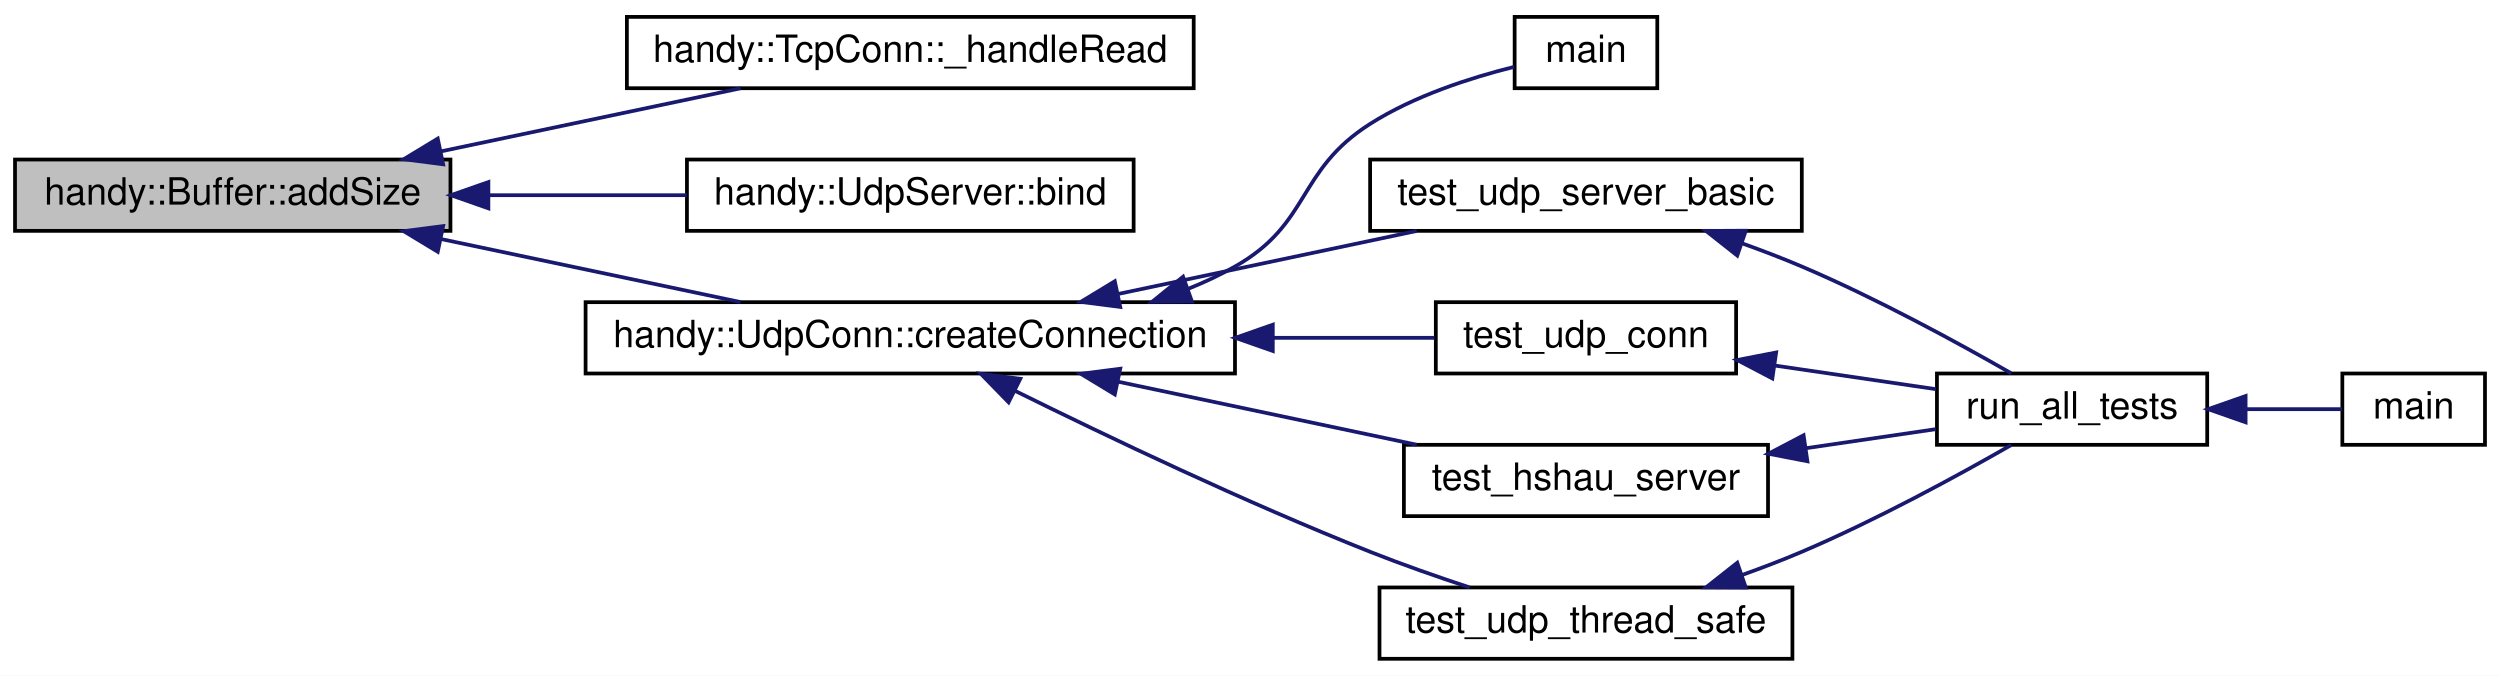
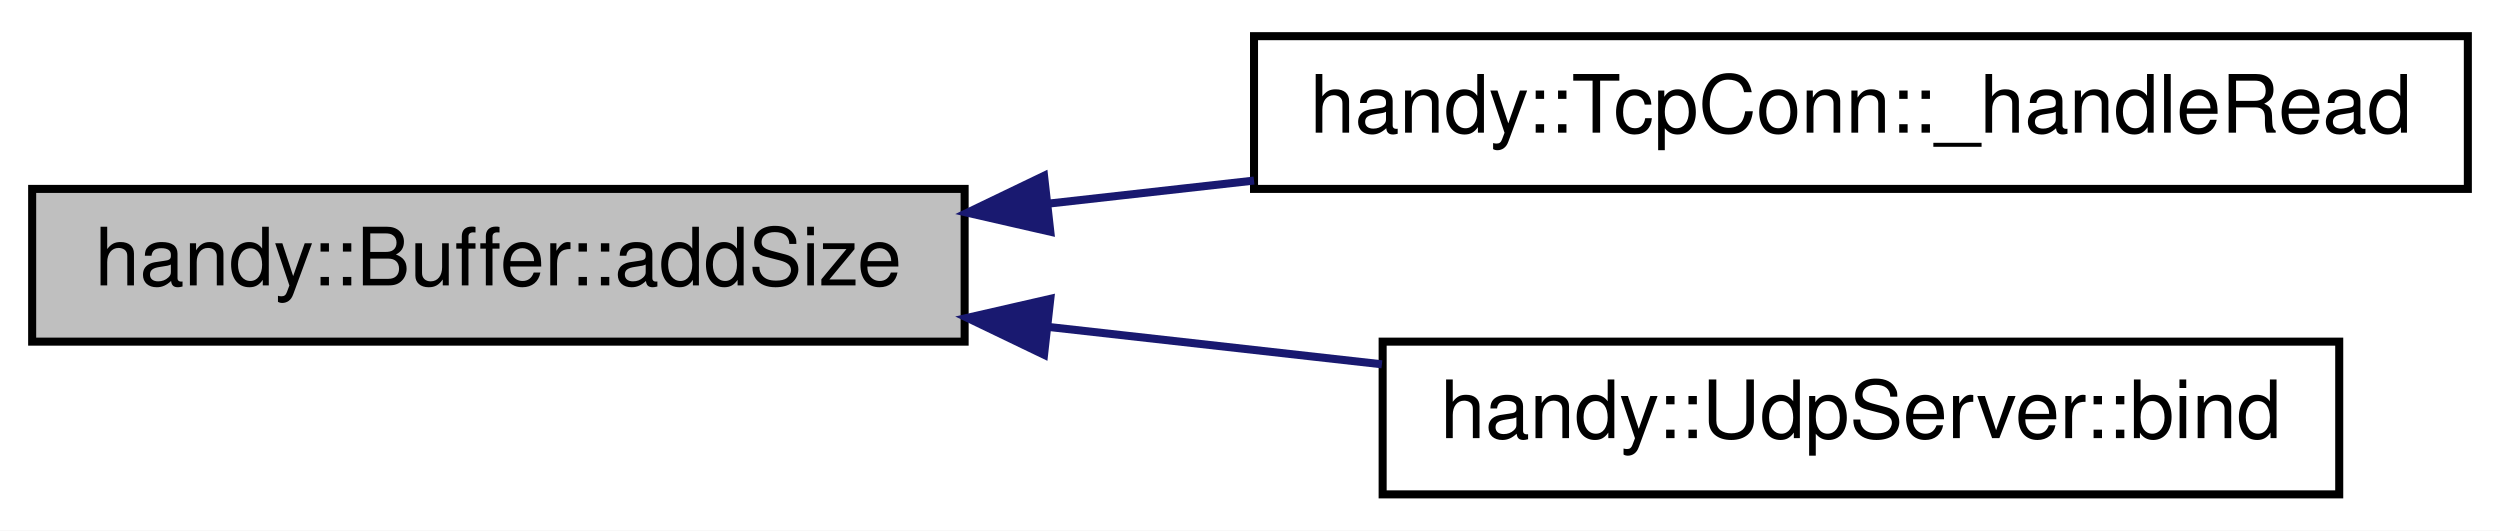
- <svg xmlns="http://www.w3.org/2000/svg" xmlns:xlink="http://www.w3.org/1999/xlink" width="666pt" height="180pt" viewBox="0.00 0.00 666.00 180.00">
-   <g id="graph0" class="graph" transform="scale(1 1) rotate(0) translate(4 176)">
-     <polygon fill="#ffffff" stroke="transparent" points="-4,4 -4,-176 662,-176 662,4 -4,4" />
+ <svg xmlns="http://www.w3.org/2000/svg" xmlns:xlink="http://www.w3.org/1999/xlink" width="311pt" height="66pt" viewBox="0.00 0.00 311.00 66.00">
+   <g id="graph0" class="graph" transform="scale(1 1) rotate(0) translate(4 62)">
+     <polygon fill="#ffffff" stroke="transparent" points="-4,4 -4,-62 307,-62 307,4 -4,4" />
    <g id="node1" class="node">
-       <polygon fill="#bfbfbf" stroke="#000000" points="0,-114.5 0,-133.5 116,-133.5 116,-114.5 0,-114.5" />
-       <text text-anchor="middle" x="58" y="-121.5" font-family="Helvetica,sans-Serif" font-size="10.00" fill="#000000">handy::Buffer::addSize</text>
+       <polygon fill="#bfbfbf" stroke="#000000" points="0,-19.5 0,-38.5 116,-38.5 116,-19.5 0,-19.5" />
+       <text text-anchor="middle" x="58" y="-26.5" font-family="Helvetica,sans-Serif" font-size="10.00" fill="#000000">handy::Buffer::addSize</text>
    </g>
    <g id="node2" class="node">
      <g id="a_node2">
        <a xlink:href="classhandy_1_1TcpConn.html#abf60924c0a811cec7b75835cf8d3b7c5" target="_top" xlink:title="编解码器 ">
-           <polygon fill="#ffffff" stroke="#000000" points="163,-152.5 163,-171.5 314,-171.5 314,-152.5 163,-152.5" />
-           <text text-anchor="middle" x="238.5" y="-159.5" font-family="Helvetica,sans-Serif" font-size="10.00" fill="#000000">handy::TcpConn::_handleRead</text>
+           <polygon fill="#ffffff" stroke="#000000" points="152,-38.5 152,-57.5 303,-57.5 303,-38.5 152,-38.5" />
+           <text text-anchor="middle" x="227.5" y="-45.5" font-family="Helvetica,sans-Serif" font-size="10.00" fill="#000000">handy::TcpConn::_handleRead</text>
        </a>
      </g>
    </g>
    <g id="edge1" class="edge">
-       <path fill="none" stroke="#191970" d="M113.485,-135.681C139.082,-141.07 169.084,-147.386 193.28,-152.48" />
-       <polygon fill="#191970" stroke="#191970" points="114.054,-132.224 103.548,-133.589 112.612,-139.074 114.054,-132.224" />
+       <path fill="none" stroke="#191970" d="M126.455,-36.673C134.863,-37.616 143.493,-38.583 151.998,-39.537" />
+       <polygon fill="#191970" stroke="#191970" points="126.66,-33.175 116.332,-35.539 125.88,-40.131 126.66,-33.175" />
    </g>
    <g id="node3" class="node">
      <g id="a_node3">
        <a xlink:href="classhandy_1_1UdpServer.html#a49e1cf8559b57b910172e38e59199b67" target="_top" xlink:title="将服务器绑定到指定地址和端口 ">
-           <polygon fill="#ffffff" stroke="#000000" points="179,-114.5 179,-133.5 298,-133.5 298,-114.5 179,-114.5" />
-           <text text-anchor="middle" x="238.5" y="-121.5" font-family="Helvetica,sans-Serif" font-size="10.00" fill="#000000">handy::UdpServer::bind</text>
+           <polygon fill="#ffffff" stroke="#000000" points="168,-.5 168,-19.5 287,-19.5 287,-.5 168,-.5" />
+           <text text-anchor="middle" x="227.5" y="-7.5" font-family="Helvetica,sans-Serif" font-size="10.00" fill="#000000">handy::UdpServer::bind</text>
        </a>
      </g>
    </g>
    <g id="edge2" class="edge">
-       <path fill="none" stroke="#191970" d="M126.172,-124C143.535,-124 162.06,-124 178.954,-124" />
-       <polygon fill="#191970" stroke="#191970" points="126.105,-120.5 116.105,-124 126.105,-127.5 126.105,-120.5" />
-     </g>
-     <g id="node4" class="node">
-       <g id="a_node4">
-         <a xlink:href="classhandy_1_1UdpConn.html#ad42f2c83b20c11a3468a8ac42b2b9fbd" target="_top" xlink:title="创建新的UDP连接 ">
-           <polygon fill="#ffffff" stroke="#000000" points="152,-76.5 152,-95.5 325,-95.5 325,-76.5 152,-76.5" />
-           <text text-anchor="middle" x="238.5" y="-83.5" font-family="Helvetica,sans-Serif" font-size="10.00" fill="#000000">handy::UdpConn::createConnection</text>
-         </a>
-       </g>
-     </g>
-     <g id="edge3" class="edge">
-       <path fill="none" stroke="#191970" d="M113.485,-112.319C139.082,-106.93 169.084,-100.614 193.28,-95.52" />
-       <polygon fill="#191970" stroke="#191970" points="112.612,-108.926 103.548,-114.411 114.054,-115.776 112.612,-108.926" />
-     </g>
-     <g id="node5" class="node">
-       <g id="a_node5">
-         <a xlink:href="HSHAU_2client_8cpp.html#a0ddf1224851353fc92bfbff6f499fa97" target="_top" xlink:title="main">
-           <polygon fill="#ffffff" stroke="#000000" points="399.5,-152.5 399.5,-171.5 437.5,-171.5 437.5,-152.5 399.5,-152.5" />
-           <text text-anchor="middle" x="418.5" y="-159.5" font-family="Helvetica,sans-Serif" font-size="10.00" fill="#000000">main</text>
-         </a>
-       </g>
-     </g>
-     <g id="edge4" class="edge">
-       <path fill="none" stroke="#191970" d="M312.552,-99.064C316.868,-100.801 321.053,-102.77 325,-105 345.255,-116.445 341.361,-130.529 361,-143 372.715,-150.44 387.637,-155.259 399.343,-158.181" />
-       <polygon fill="#191970" stroke="#191970" points="313.53,-95.697 302.935,-95.617 311.168,-102.286 313.53,-95.697" />
-     </g>
-     <g id="node6" class="node">
-       <g id="a_node6">
-         <a xlink:href="udp__test_8cpp.html#a1e6c44e3a2c1938e87a0fd8f863c54e2" target="_top" xlink:title="test_udp_server_basic">
-           <polygon fill="#ffffff" stroke="#000000" points="361,-114.5 361,-133.5 476,-133.5 476,-114.5 361,-114.5" />
-           <text text-anchor="middle" x="418.5" y="-121.5" font-family="Helvetica,sans-Serif" font-size="10.00" fill="#000000">test_udp_server_basic</text>
-         </a>
-       </g>
-     </g>
-     <g id="edge5" class="edge">
-       <path fill="none" stroke="#191970" d="M293.831,-97.681C319.357,-103.07 349.276,-109.386 373.405,-114.48" />
-       <polygon fill="#191970" stroke="#191970" points="294.429,-94.23 283.922,-95.589 292.983,-101.079 294.429,-94.23" />
-     </g>
-     <g id="node9" class="node">
-       <g id="a_node9">
-         <a xlink:href="udp__test_8cpp.html#ae12e3fc59f65808ab1e017b9aee29739" target="_top" xlink:title="test_udp_conn">
-           <polygon fill="#ffffff" stroke="#000000" points="378.5,-76.5 378.5,-95.5 458.5,-95.5 458.5,-76.5 378.5,-76.5" />
-           <text text-anchor="middle" x="418.5" y="-83.5" font-family="Helvetica,sans-Serif" font-size="10.00" fill="#000000">test_udp_conn</text>
-         </a>
-       </g>
-     </g>
-     <g id="edge8" class="edge">
-       <path fill="none" stroke="#191970" d="M335.075,-86C350.268,-86 365.21,-86 378.156,-86" />
-       <polygon fill="#191970" stroke="#191970" points="335.073,-82.5 325.073,-86 335.073,-89.5 335.073,-82.5" />
-     </g>
-     <g id="node10" class="node">
-       <g id="a_node10">
-         <a xlink:href="udp__test_8cpp.html#aa69b2ac648de0a269e8ed6a11a3dc0b3" target="_top" xlink:title="test_hshau_server">
-           <polygon fill="#ffffff" stroke="#000000" points="370,-38.5 370,-57.5 467,-57.5 467,-38.5 370,-38.5" />
-           <text text-anchor="middle" x="418.5" y="-45.5" font-family="Helvetica,sans-Serif" font-size="10.00" fill="#000000">test_hshau_server</text>
-         </a>
-       </g>
-     </g>
-     <g id="edge10" class="edge">
-       <path fill="none" stroke="#191970" d="M293.831,-74.319C319.357,-68.93 349.276,-62.614 373.405,-57.52" />
-       <polygon fill="#191970" stroke="#191970" points="292.983,-70.921 283.922,-76.411 294.429,-77.77 292.983,-70.921" />
-     </g>
-     <g id="node11" class="node">
-       <g id="a_node11">
-         <a xlink:href="udp__test_8cpp.html#ac52a62b445e7b2af0f7110f3999e76d3" target="_top" xlink:title="test_udp_thread_safe">
-           <polygon fill="#ffffff" stroke="#000000" points="363.5,-.5 363.5,-19.5 473.5,-19.5 473.5,-.5 363.5,-.5" />
-           <text text-anchor="middle" x="418.5" y="-7.5" font-family="Helvetica,sans-Serif" font-size="10.00" fill="#000000">test_udp_thread_safe</text>
-         </a>
-       </g>
-     </g>
-     <g id="edge12" class="edge">
-       <path fill="none" stroke="#191970" d="M266.39,-71.888C290.959,-59.732 327.888,-42.123 361,-29 369.503,-25.63 378.868,-22.356 387.526,-19.502" />
-       <polygon fill="#191970" stroke="#191970" points="264.687,-68.826 257.297,-76.418 267.808,-75.092 264.687,-68.826" />
-     </g>
-     <g id="node7" class="node">
-       <g id="a_node7">
-         <a xlink:href="udp__test_8cpp.html#adf5fa5d1a8867dba73315c105f40b449" target="_top" xlink:title="run_all_tests">
-           <polygon fill="#ffffff" stroke="#000000" points="512,-57.5 512,-76.5 584,-76.5 584,-57.5 512,-57.5" />
-           <text text-anchor="middle" x="548" y="-64.5" font-family="Helvetica,sans-Serif" font-size="10.00" fill="#000000">run_all_tests</text>
-         </a>
-       </g>
-     </g>
-     <g id="edge6" class="edge">
-       <path fill="none" stroke="#191970" d="M460.109,-111.167C465.507,-109.236 470.921,-107.162 476,-105 495.768,-96.587 517.444,-84.768 531.794,-76.553" />
-       <polygon fill="#191970" stroke="#191970" points="458.803,-107.915 450.486,-114.478 461.08,-114.534 458.803,-107.915" />
-     </g>
-     <g id="node8" class="node">
-       <g id="a_node8">
-         <a xlink:href="udp__test_8cpp.html#ae66f6b31b5ad750f1fe042a706a4e3d4" target="_top" xlink:title="main">
-           <polygon fill="#ffffff" stroke="#000000" points="620,-57.5 620,-76.5 658,-76.5 658,-57.5 620,-57.5" />
-           <text text-anchor="middle" x="639" y="-64.5" font-family="Helvetica,sans-Serif" font-size="10.00" fill="#000000">main</text>
-         </a>
-       </g>
-     </g>
-     <g id="edge7" class="edge">
-       <path fill="none" stroke="#191970" d="M594.361,-67C603.388,-67 612.369,-67 619.883,-67" />
-       <polygon fill="#191970" stroke="#191970" points="594.227,-63.5 584.227,-67 594.227,-70.5 594.227,-63.5" />
-     </g>
-     <g id="edge9" class="edge">
-       <path fill="none" stroke="#191970" d="M468.941,-78.599C483.212,-76.506 498.459,-74.269 511.717,-72.323" />
-       <polygon fill="#191970" stroke="#191970" points="468.151,-75.178 458.765,-80.092 469.167,-82.104 468.151,-75.178" />
-     </g>
-     <g id="edge11" class="edge">
-       <path fill="none" stroke="#191970" d="M477.284,-56.625C489.007,-58.345 500.992,-60.103 511.686,-61.672" />
-       <polygon fill="#191970" stroke="#191970" points="477.492,-53.118 467.089,-55.129 476.475,-60.044 477.492,-53.118" />
-     </g>
-     <g id="edge13" class="edge">
-       <path fill="none" stroke="#191970" d="M460.109,-22.833C465.507,-24.764 470.921,-26.838 476,-29 495.768,-37.413 517.444,-49.232 531.794,-57.447" />
-       <polygon fill="#191970" stroke="#191970" points="461.08,-19.466 450.486,-19.522 458.803,-26.085 461.08,-19.466" />
+       <path fill="none" stroke="#191970" d="M126.649,-21.305C140.32,-19.772 154.571,-18.175 167.908,-16.68" />
+       <polygon fill="#191970" stroke="#191970" points="125.88,-17.869 116.332,-22.461 126.66,-24.825 125.88,-17.869" />
    </g>
  </g>
</svg>
